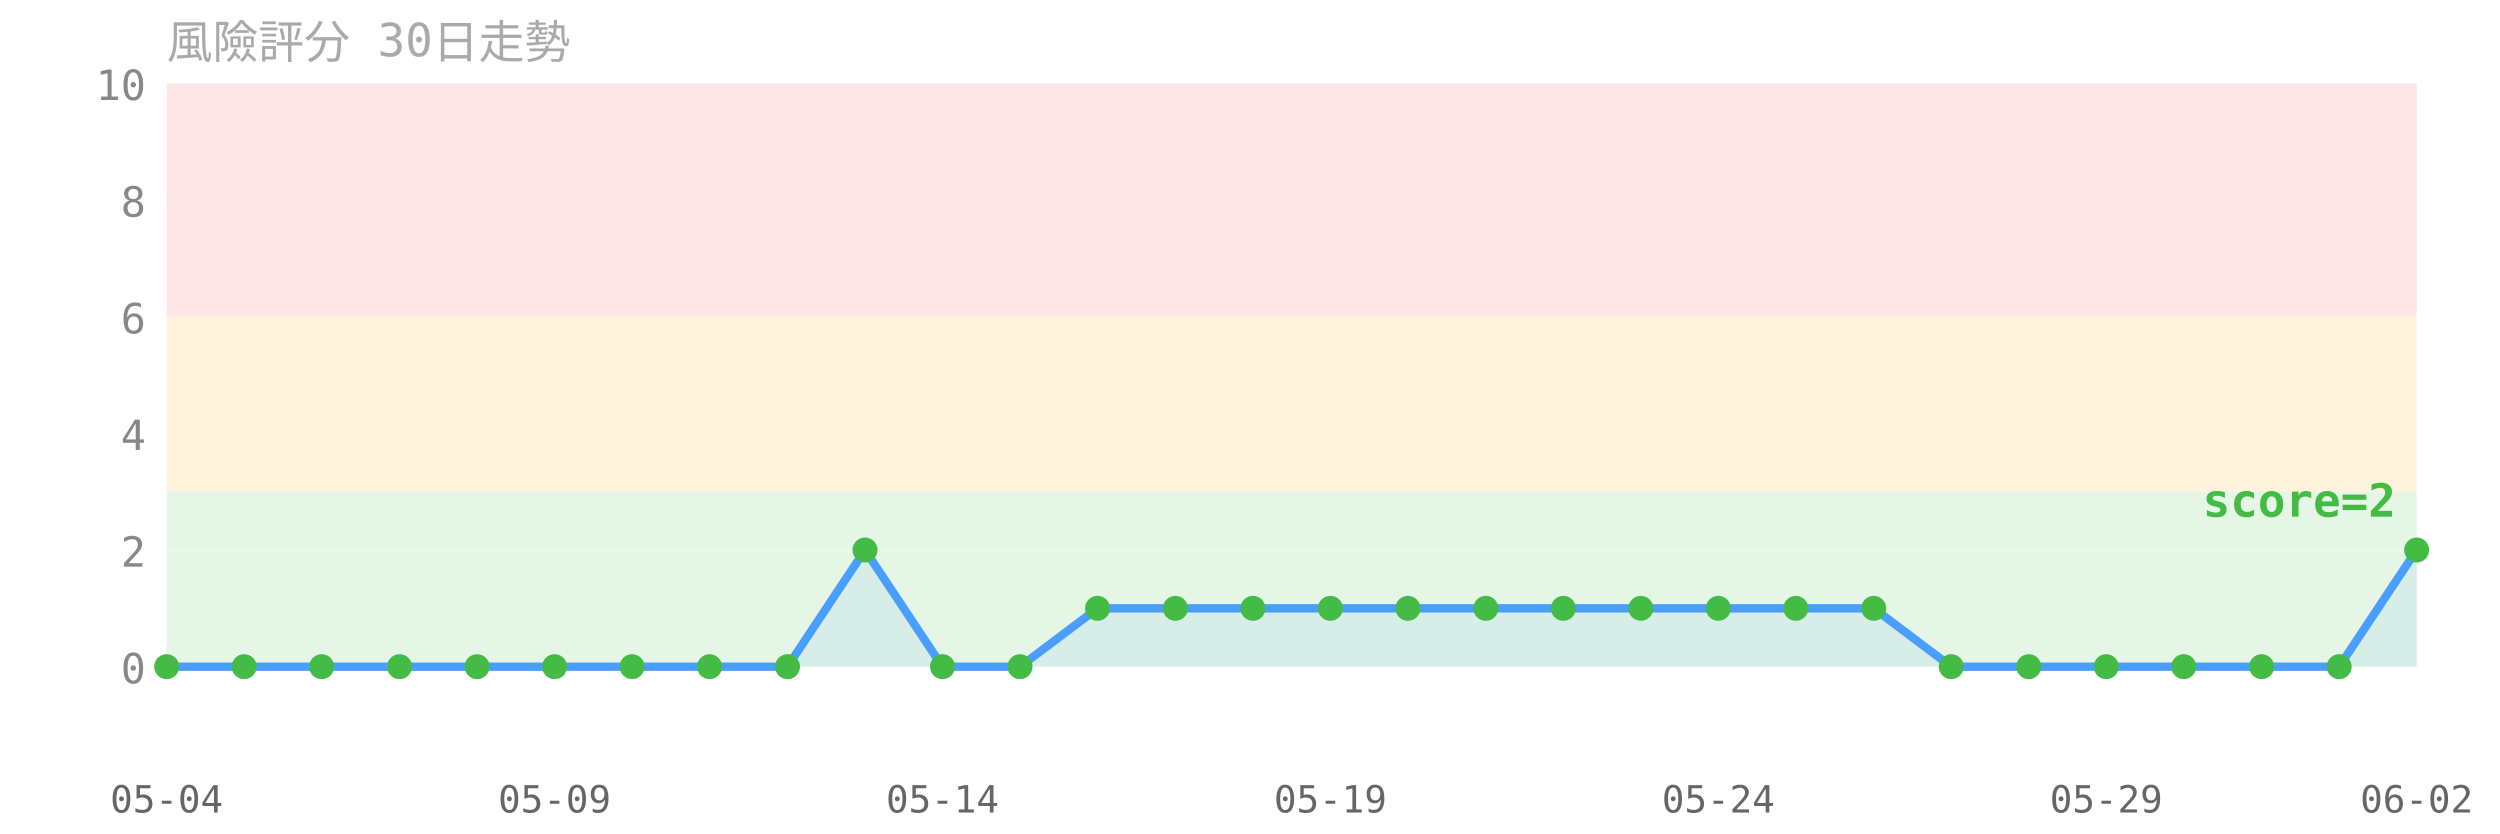
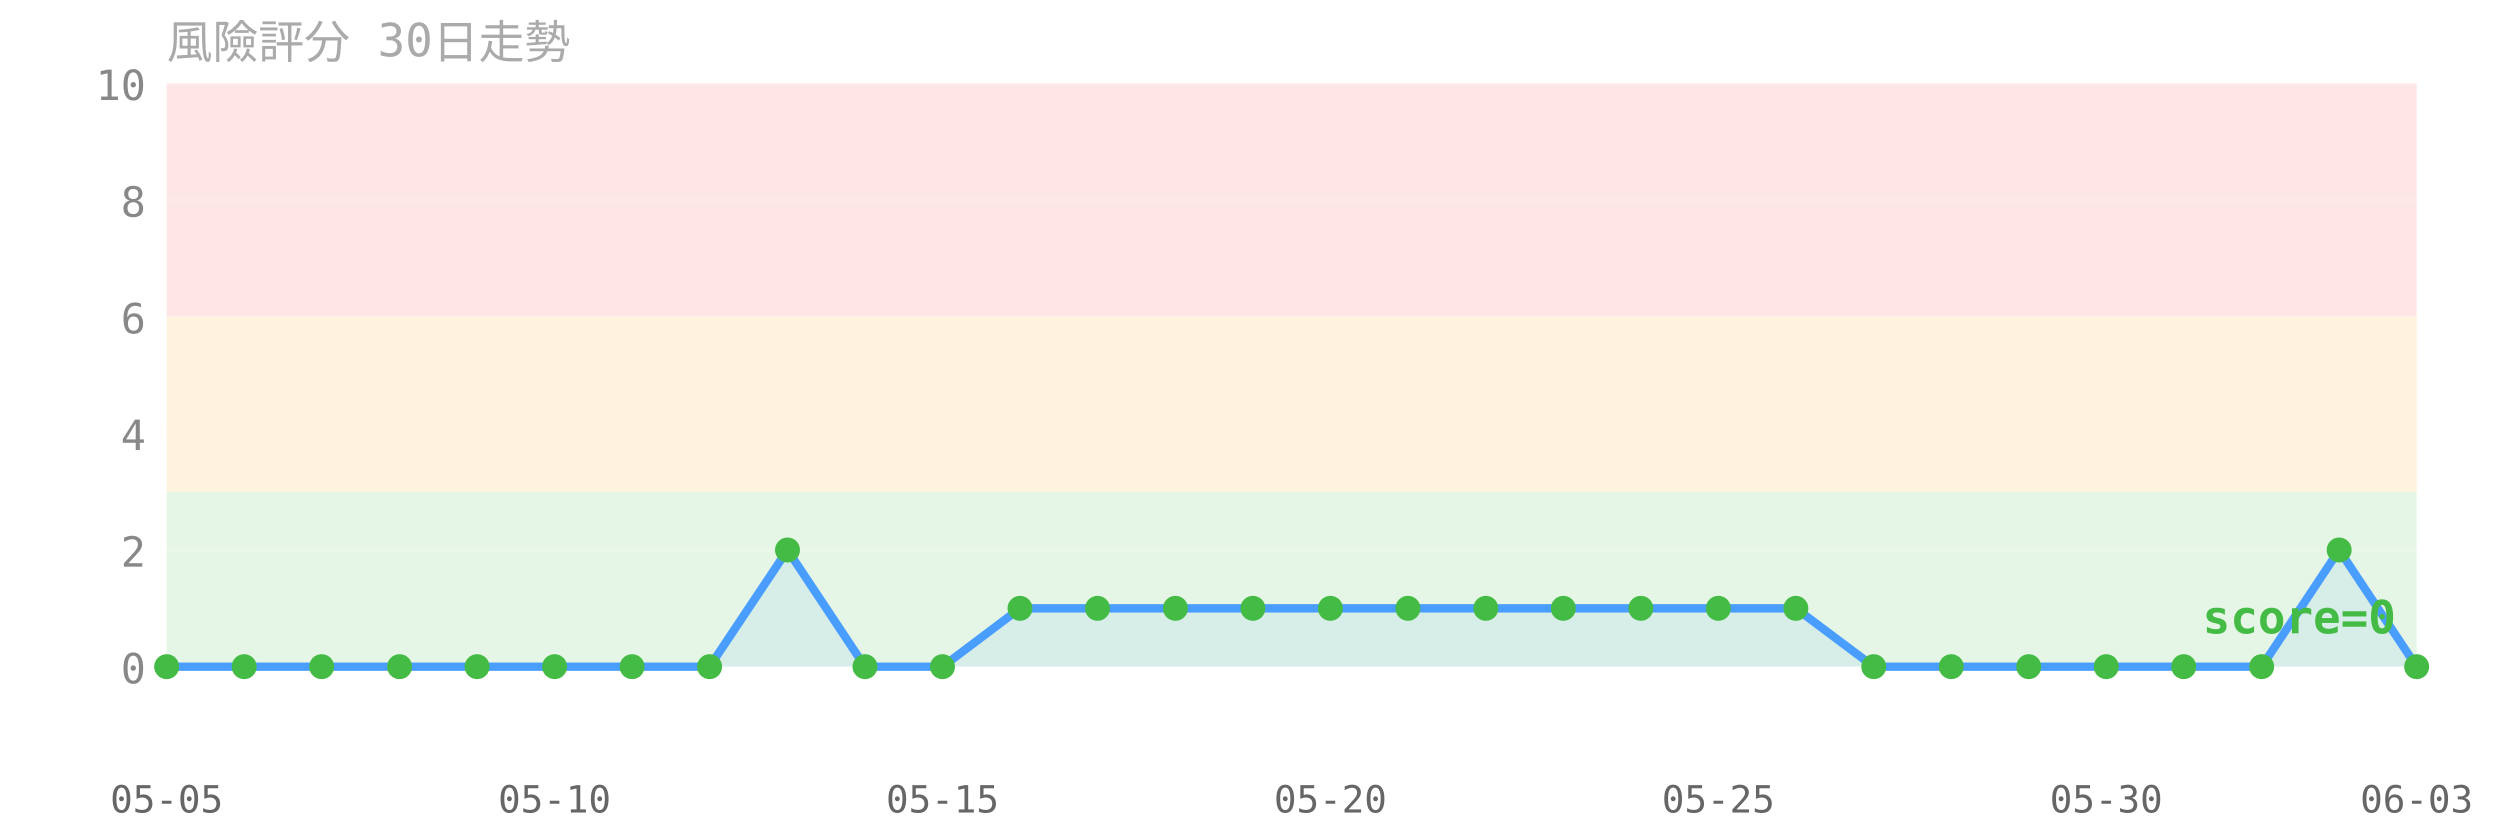
<svg xmlns="http://www.w3.org/2000/svg" width="600" height="200" style="background:#0b0f19;font-family:monospace">
  <rect x="40" y="20.0" width="540" height="56.0" fill="#ff444422" />
  <rect x="40" y="76.0" width="540" height="42.0" fill="#ffaa0022" />
  <rect x="40" y="118.0" width="540" height="42.0" fill="#44bb4422" />
  <line x1="40" y1="160.0" x2="580" y2="160.0" stroke="#ffffff18" stroke-width="1" />
  <text x="35" y="164.0" fill="#888" font-size="10" text-anchor="end">0</text>
  <line x1="40" y1="132.0" x2="580" y2="132.0" stroke="#ffffff18" stroke-width="1" />
  <text x="35" y="136.0" fill="#888" font-size="10" text-anchor="end">2</text>
  <line x1="40" y1="104.0" x2="580" y2="104.0" stroke="#ffffff18" stroke-width="1" />
  <text x="35" y="108.0" fill="#888" font-size="10" text-anchor="end">4</text>
  <line x1="40" y1="76.0" x2="580" y2="76.0" stroke="#ffffff18" stroke-width="1" />
  <text x="35" y="80.0" fill="#888" font-size="10" text-anchor="end">6</text>
  <line x1="40" y1="48.0" x2="580" y2="48.0" stroke="#ffffff18" stroke-width="1" />
  <text x="35" y="52.0" fill="#888" font-size="10" text-anchor="end">8</text>
  <line x1="40" y1="20.0" x2="580" y2="20.0" stroke="#ffffff18" stroke-width="1" />
  <text x="35" y="24.0" fill="#888" font-size="10" text-anchor="end">10</text>
-   <polyline points="40.0,160.0 58.6,160.0 77.2,160.0 95.9,160.0 114.5,160.0 133.1,160.0 151.7,160.0 170.3,160.0 189.0,160.0 207.6,132.0 226.2,160.0 244.8,160.0 263.4,146.0 282.1,146.0 300.7,146.0 319.3,146.0 337.9,146.0 356.6,146.0 375.2,146.0 393.8,146.0 412.4,146.0 431.0,146.0 449.7,146.0 468.3,160.0 486.9,160.0 505.5,160.0 524.1,160.0 542.8,160.0 561.4,160.0 580.0,132.0" fill="none" stroke="#4a9eff" stroke-width="2" stroke-linejoin="round" />
-   <polygon points="40.0,160.0 40.0,160.0 58.6,160.0 77.2,160.0 95.9,160.0 114.5,160.0 133.1,160.0 151.7,160.0 170.3,160.0 189.0,160.0 207.6,132.0 226.2,160.0 244.8,160.0 263.4,146.0 282.1,146.0 300.7,146.0 319.3,146.0 337.9,146.0 356.6,146.0 375.2,146.0 393.8,146.0 412.4,146.0 431.0,146.0 449.7,146.0 468.3,160.0 486.9,160.0 505.5,160.0 524.1,160.0 542.8,160.0 561.4,160.0 580.0,132.0 580.0,160.0" fill="#4a9eff18" />
+   <polyline points="40.0,160.0 58.6,160.0 77.2,160.0 95.9,160.0 114.5,160.0 133.1,160.0 151.7,160.0 170.3,160.0 189.0,132.0 207.6,160.0 226.2,160.0 244.8,146.0 263.4,146.0 282.1,146.0 300.7,146.0 319.3,146.0 337.9,146.0 356.6,146.0 375.2,146.0 393.8,146.0 412.4,146.0 431.0,146.0 449.7,160.0 468.3,160.0 486.9,160.0 505.5,160.0 524.1,160.0 542.8,160.0 561.4,132.0 580.0,160.0" fill="none" stroke="#4a9eff" stroke-width="2" stroke-linejoin="round" />
+   <polygon points="40.0,160.0 40.0,160.0 58.6,160.0 77.2,160.0 95.9,160.0 114.5,160.0 133.1,160.0 151.7,160.0 170.3,160.0 189.0,132.0 207.6,160.0 226.2,160.0 244.8,146.0 263.4,146.0 282.1,146.0 300.7,146.0 319.3,146.0 337.9,146.0 356.6,146.0 375.2,146.0 393.8,146.0 412.4,146.0 431.0,146.0 449.7,160.0 468.3,160.0 486.9,160.0 505.5,160.0 524.1,160.0 542.8,160.0 561.4,132.0 580.0,160.0 580.0,160.0" fill="#4a9eff18" />
  <circle cx="40.0" cy="160.0" r="3" fill="#44bb44" />
  <circle cx="58.6" cy="160.0" r="3" fill="#44bb44" />
  <circle cx="77.2" cy="160.0" r="3" fill="#44bb44" />
  <circle cx="95.9" cy="160.0" r="3" fill="#44bb44" />
  <circle cx="114.5" cy="160.0" r="3" fill="#44bb44" />
  <circle cx="133.1" cy="160.0" r="3" fill="#44bb44" />
  <circle cx="151.7" cy="160.0" r="3" fill="#44bb44" />
  <circle cx="170.3" cy="160.0" r="3" fill="#44bb44" />
-   <circle cx="189.0" cy="160.0" r="3" fill="#44bb44" />
-   <circle cx="207.6" cy="132.0" r="3" fill="#44bb44" />
+   <circle cx="189.0" cy="132.0" r="3" fill="#44bb44" />
+   <circle cx="207.6" cy="160.0" r="3" fill="#44bb44" />
  <circle cx="226.2" cy="160.0" r="3" fill="#44bb44" />
-   <circle cx="244.8" cy="160.0" r="3" fill="#44bb44" />
+   <circle cx="244.8" cy="146.0" r="3" fill="#44bb44" />
  <circle cx="263.4" cy="146.0" r="3" fill="#44bb44" />
  <circle cx="282.1" cy="146.0" r="3" fill="#44bb44" />
  <circle cx="300.7" cy="146.0" r="3" fill="#44bb44" />
  <circle cx="319.3" cy="146.0" r="3" fill="#44bb44" />
  <circle cx="337.9" cy="146.0" r="3" fill="#44bb44" />
  <circle cx="356.6" cy="146.0" r="3" fill="#44bb44" />
  <circle cx="375.2" cy="146.0" r="3" fill="#44bb44" />
  <circle cx="393.8" cy="146.0" r="3" fill="#44bb44" />
  <circle cx="412.4" cy="146.0" r="3" fill="#44bb44" />
  <circle cx="431.0" cy="146.0" r="3" fill="#44bb44" />
-   <circle cx="449.7" cy="146.0" r="3" fill="#44bb44" />
+   <circle cx="449.7" cy="160.0" r="3" fill="#44bb44" />
  <circle cx="468.3" cy="160.0" r="3" fill="#44bb44" />
  <circle cx="486.9" cy="160.0" r="3" fill="#44bb44" />
  <circle cx="505.5" cy="160.0" r="3" fill="#44bb44" />
  <circle cx="524.1" cy="160.0" r="3" fill="#44bb44" />
  <circle cx="542.8" cy="160.0" r="3" fill="#44bb44" />
-   <circle cx="561.4" cy="160.0" r="3" fill="#44bb44" />
-   <circle cx="580.0" cy="132.0" r="3" fill="#44bb44" />
-   <text x="40.0" y="195" fill="#666" font-size="9" text-anchor="middle">05-04</text>
-   <text x="133.1" y="195" fill="#666" font-size="9" text-anchor="middle">05-09</text>
-   <text x="226.2" y="195" fill="#666" font-size="9" text-anchor="middle">05-14</text>
-   <text x="319.3" y="195" fill="#666" font-size="9" text-anchor="middle">05-19</text>
-   <text x="412.4" y="195" fill="#666" font-size="9" text-anchor="middle">05-24</text>
-   <text x="505.5" y="195" fill="#666" font-size="9" text-anchor="middle">05-29</text>
-   <text x="580.0" y="195" fill="#666" font-size="9" text-anchor="middle">06-02</text>
-   <text x="575.0" y="124.0" fill="#44bb44" font-size="11" text-anchor="end" font-weight="bold">score=2</text>
+   <circle cx="561.4" cy="132.0" r="3" fill="#44bb44" />
+   <circle cx="580.0" cy="160.0" r="3" fill="#44bb44" />
+   <text x="40.0" y="195" fill="#666" font-size="9" text-anchor="middle">05-05</text>
+   <text x="133.1" y="195" fill="#666" font-size="9" text-anchor="middle">05-10</text>
+   <text x="226.2" y="195" fill="#666" font-size="9" text-anchor="middle">05-15</text>
+   <text x="319.3" y="195" fill="#666" font-size="9" text-anchor="middle">05-20</text>
+   <text x="412.4" y="195" fill="#666" font-size="9" text-anchor="middle">05-25</text>
+   <text x="505.5" y="195" fill="#666" font-size="9" text-anchor="middle">05-30</text>
+   <text x="580.0" y="195" fill="#666" font-size="9" text-anchor="middle">06-03</text>
+   <text x="575.0" y="152.0" fill="#44bb44" font-size="11" text-anchor="end" font-weight="bold">score=0</text>
  <text x="40" y="14" fill="#aaa" font-size="11">風險評分 30日走勢</text>
</svg>
